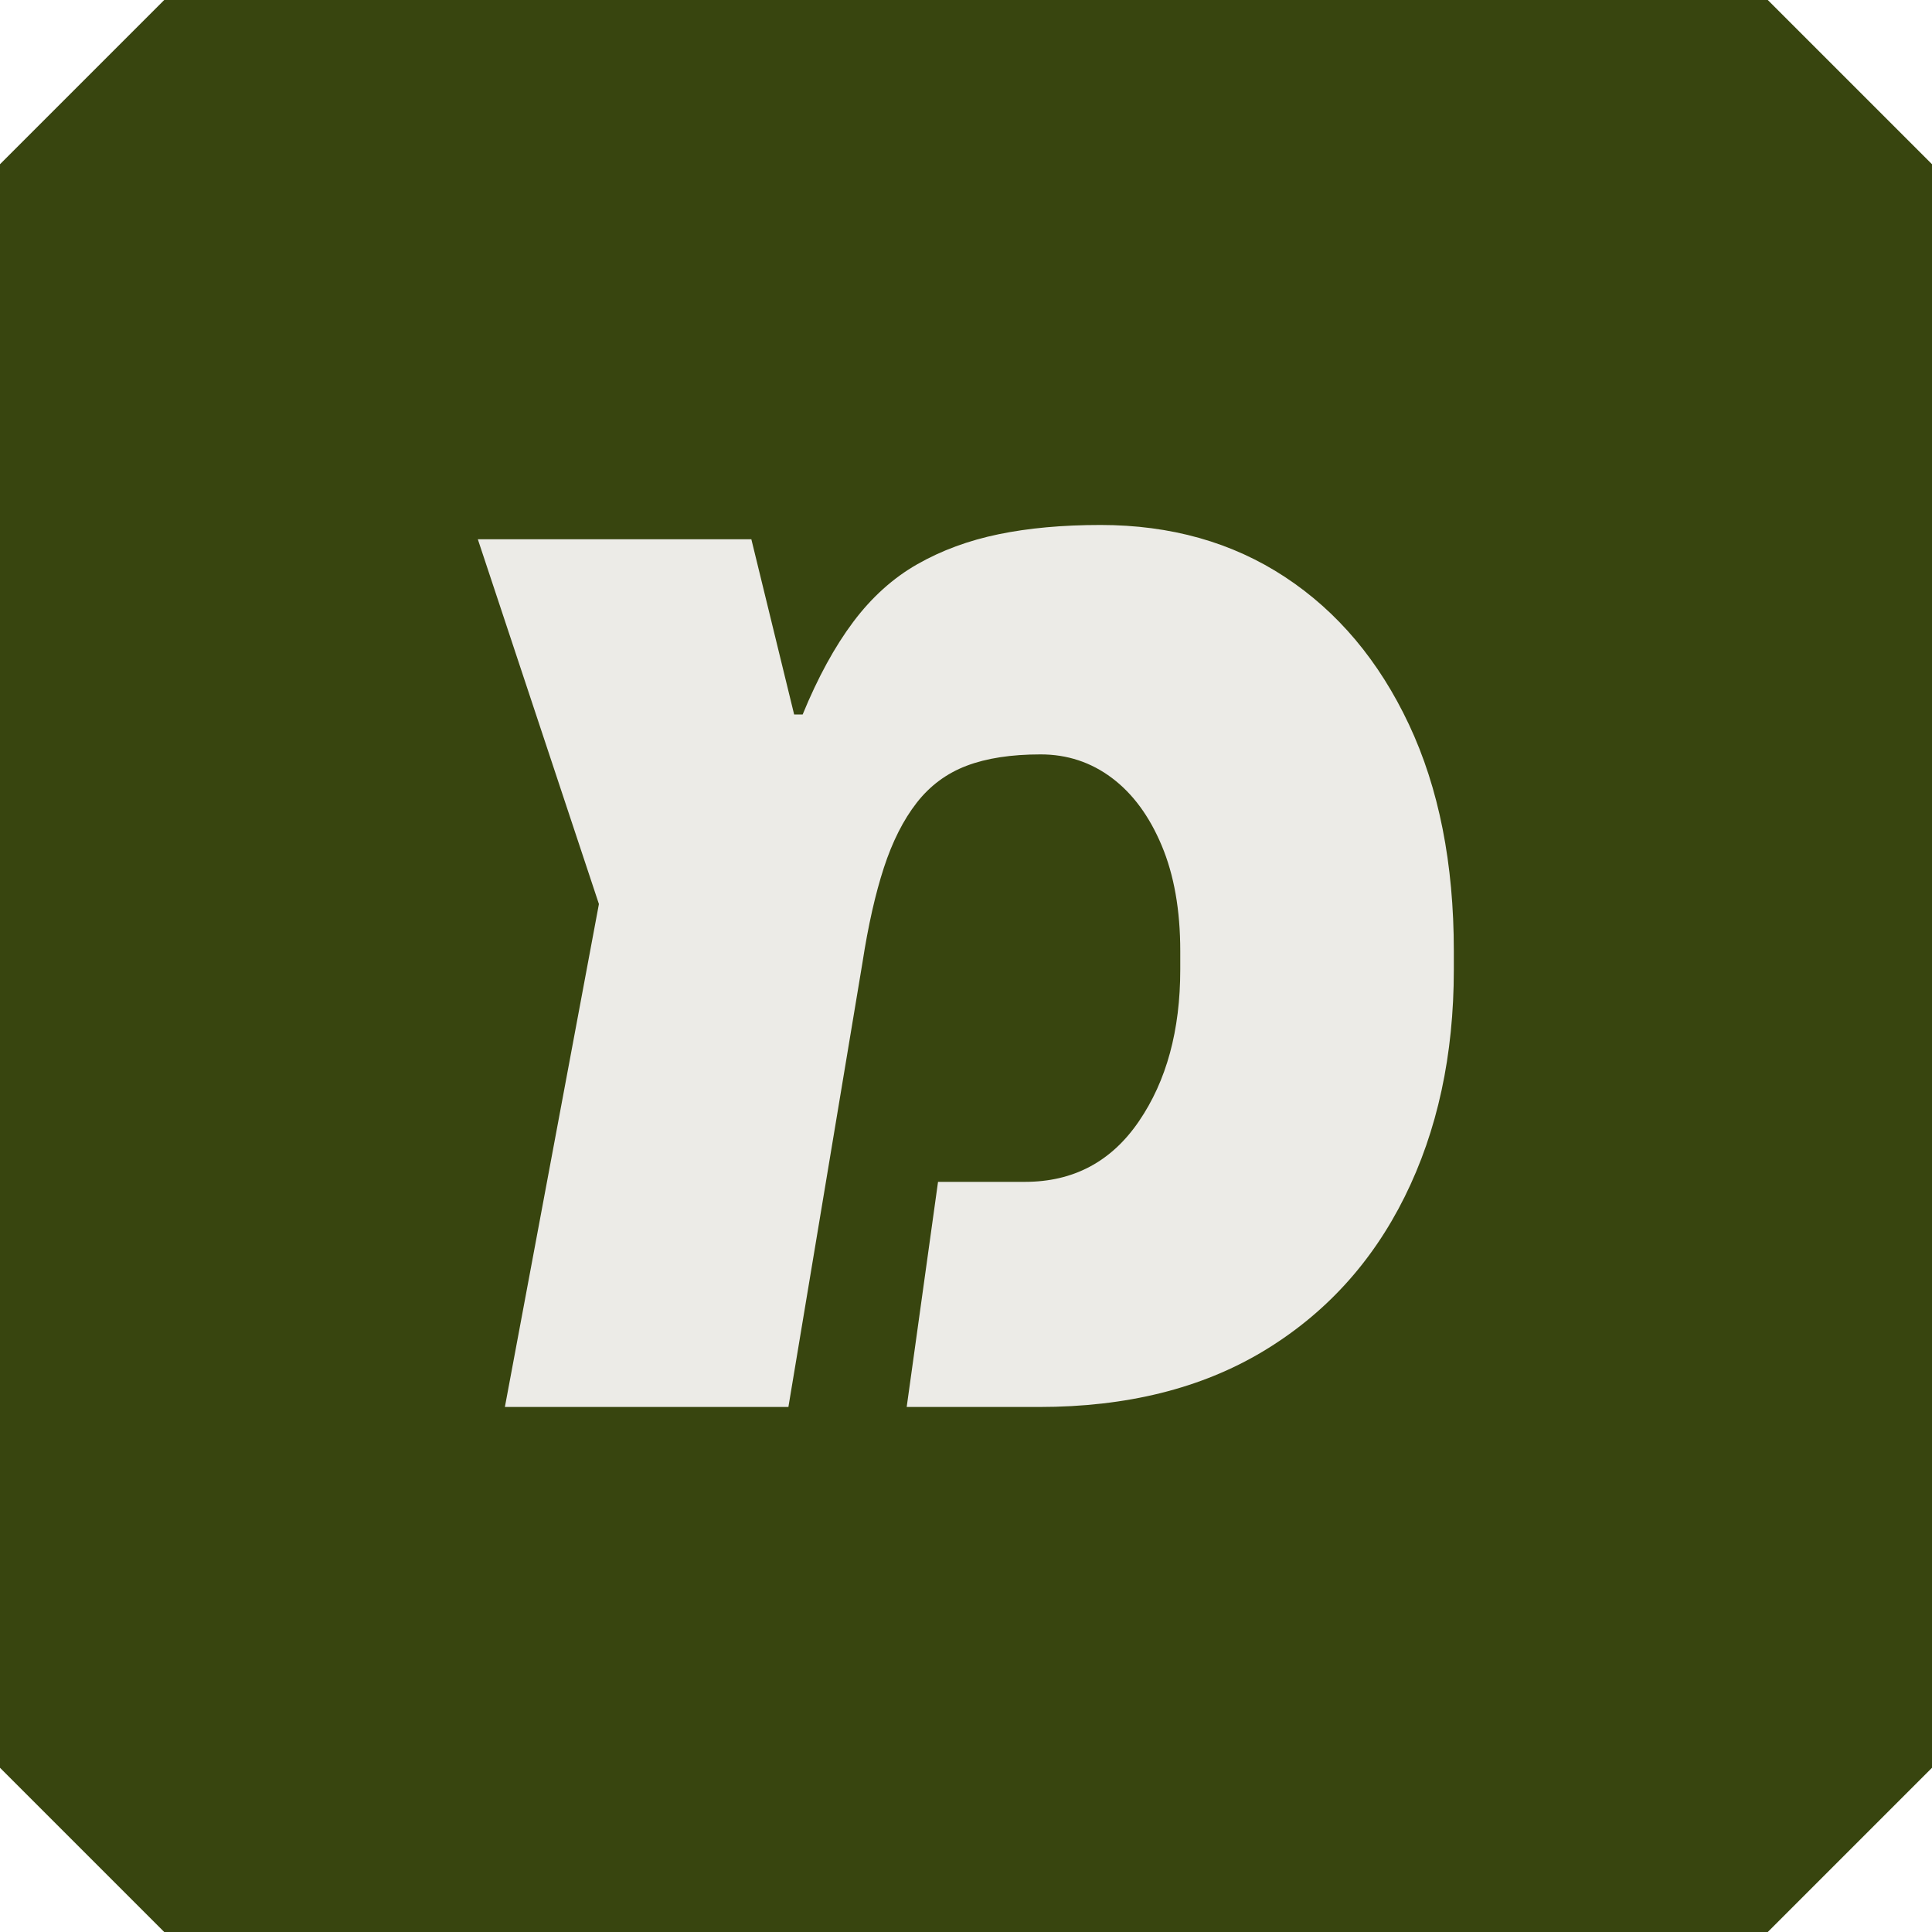
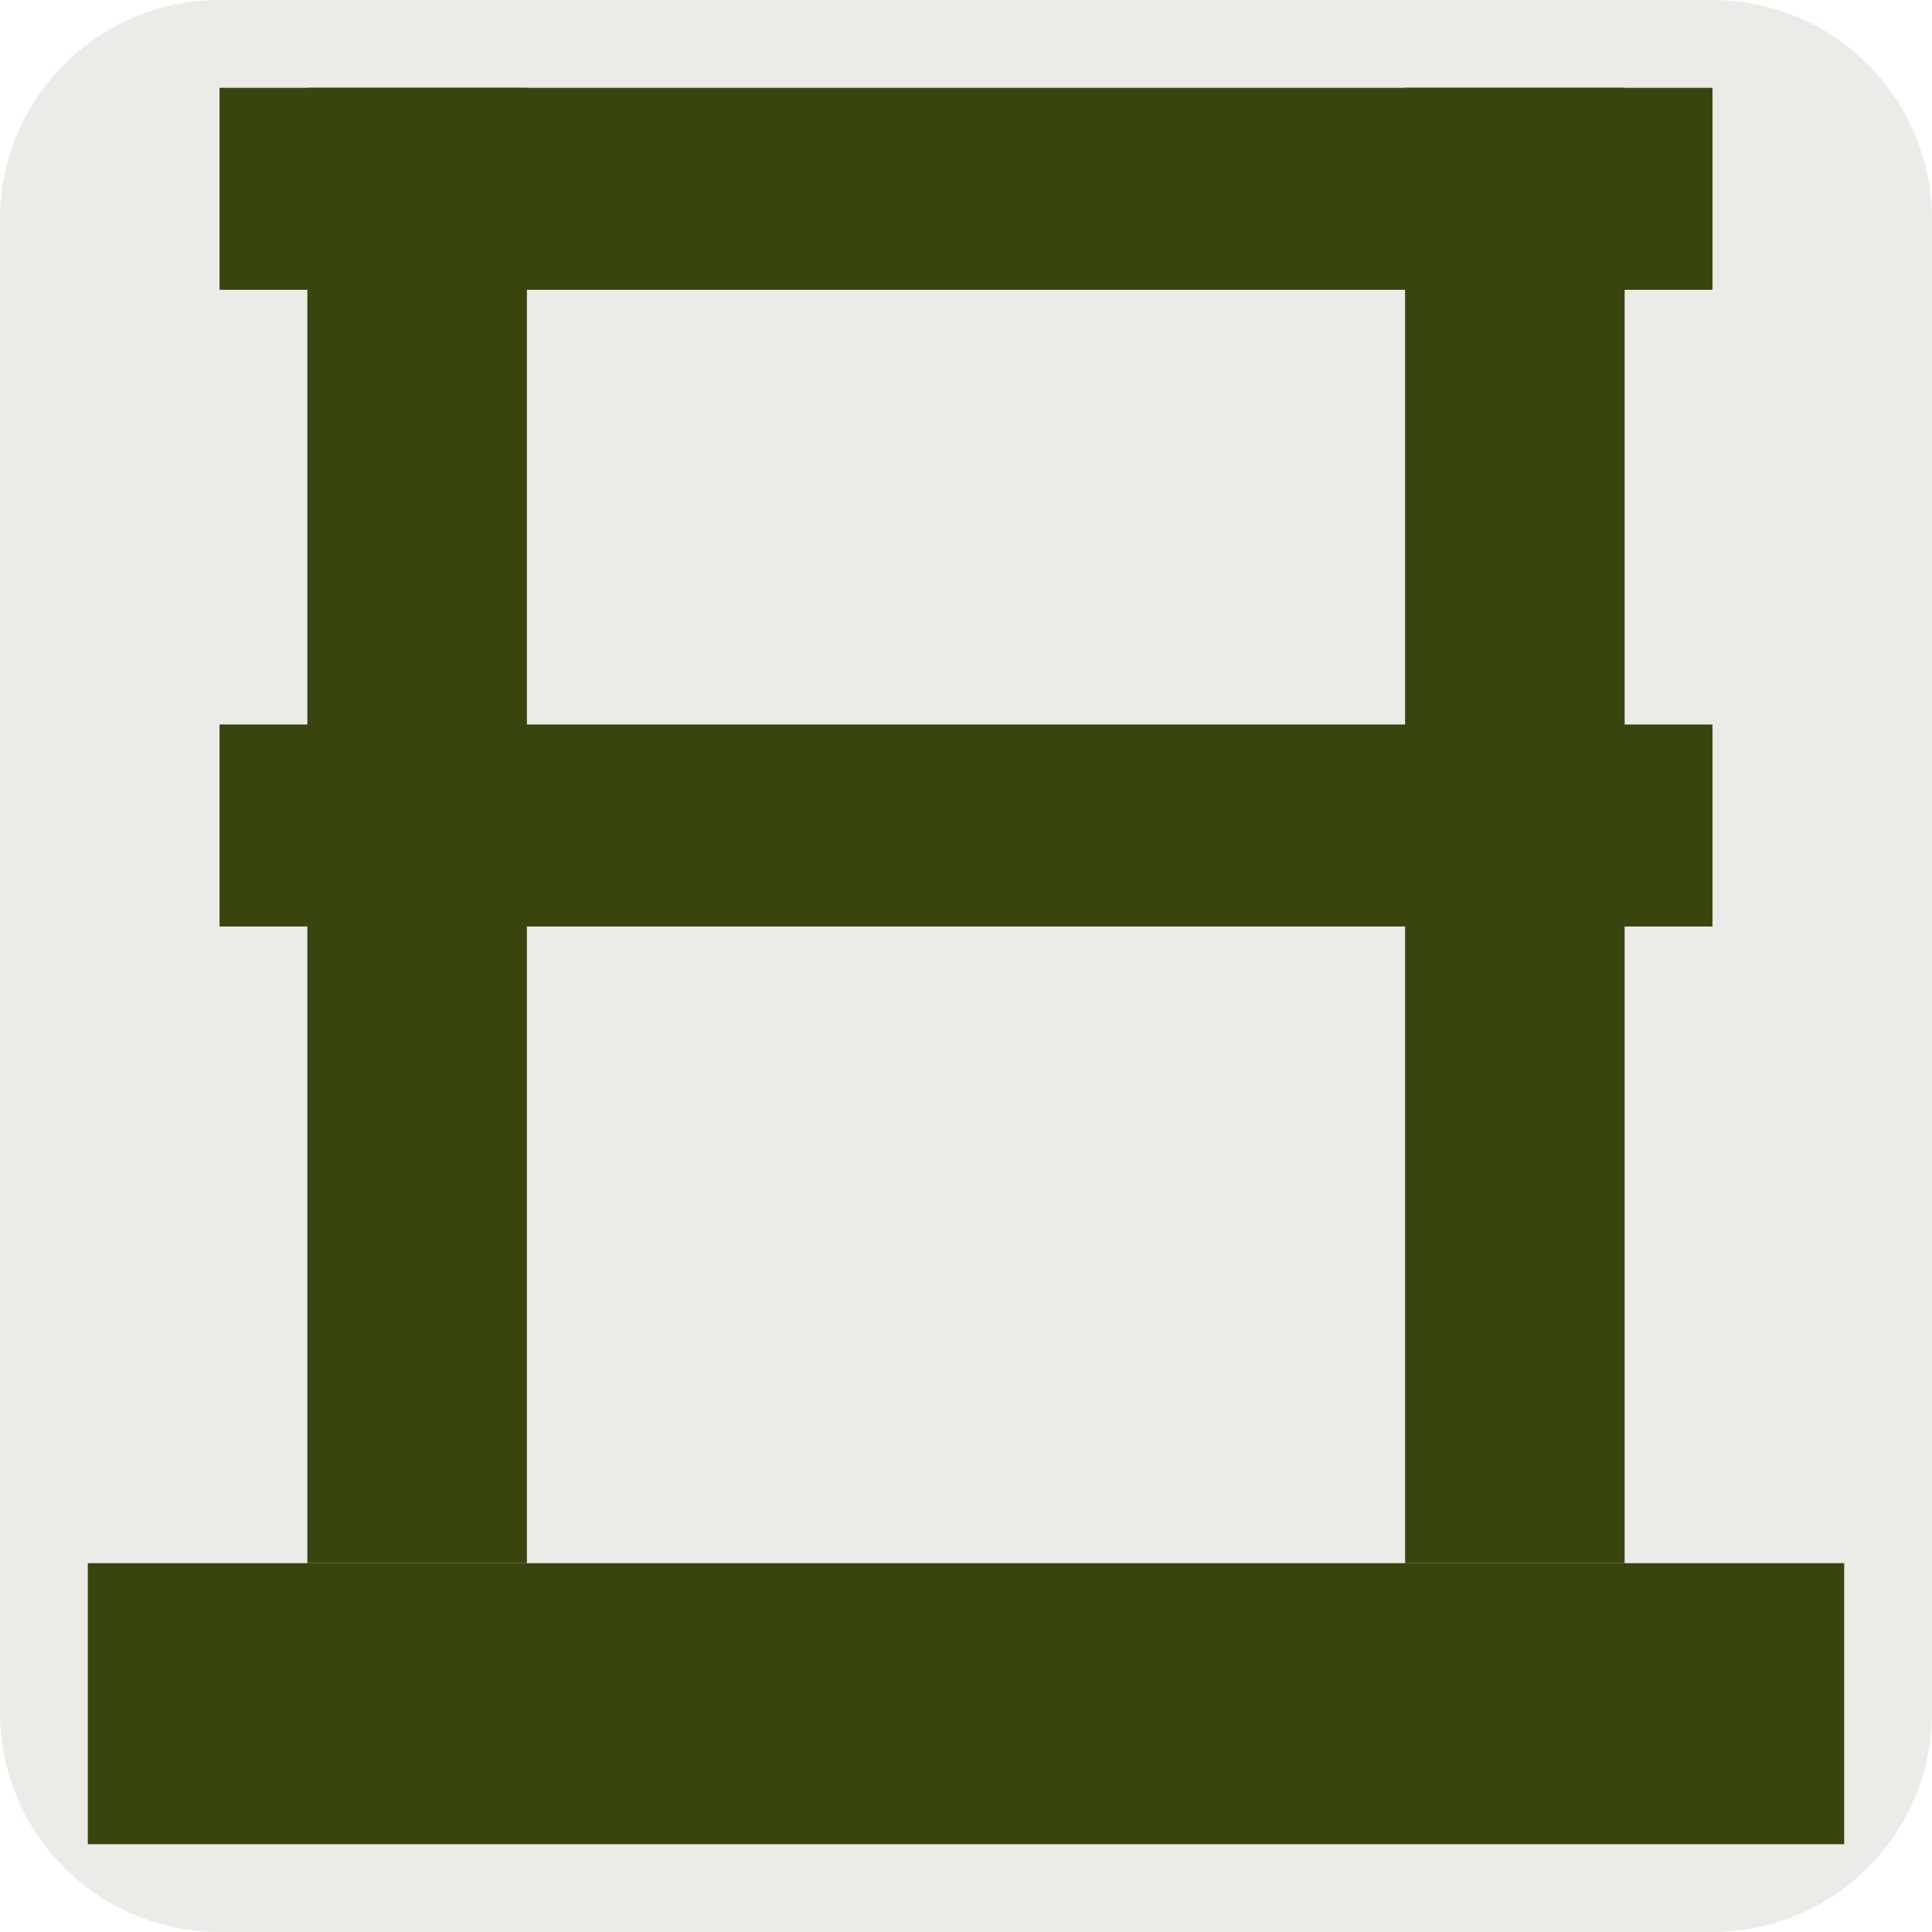
- <svg xmlns="http://www.w3.org/2000/svg" viewBox="0 0 40 40" role="img" aria-label="י. מזרחי בניה ושות׳">
+ <svg xmlns="http://www.w3.org/2000/svg" viewBox="-2 -2 44 44" role="img" aria-label="י. מזרחי בניה ושות׳">
+   <rect x="-2" y="-2" width="44" height="44" rx="5" fill="#ecebe7" />
  <g transform="translate(0.00 0.00) scale(1)">
-     <path fill="#38450f" d="M3.4 0L36.6 0L40 3.4L40 36.6L36.6 40L3.4 40L0 36.6L0 3.4Z" />
-     <path fill="#ecebe7" transform="translate(30.69 29.13)" d="M-20.237 0.0 -18.29 -10.413 -20.797 -17.965H-15.134L-14.248 -14.337H-14.072Q-13.6 -15.487 -13.024 -16.255Q-12.449 -17.021 -11.697 -17.449Q-10.945 -17.877 -10.015 -18.069Q-9.086 -18.261 -7.906 -18.261Q-5.723 -18.261 -4.086 -17.184Q-2.449 -16.107 -1.519 -14.13Q-0.59 -12.154 -0.59 -9.44V-9.056Q-0.59 -6.401 -1.608 -4.351Q-2.626 -2.301 -4.543 -1.15Q-6.461 0.0 -9.175 0.0H-11.918L-11.269 -4.661H-9.47Q-7.965 -4.661 -7.11 -5.915Q-6.254 -7.168 -6.254 -9.056V-9.44Q-6.254 -10.708 -6.638 -11.623Q-7.021 -12.537 -7.67 -13.024Q-8.319 -13.511 -9.145 -13.511Q-10.059 -13.511 -10.679 -13.275Q-11.299 -13.039 -11.712 -12.508Q-12.125 -11.977 -12.39 -11.166Q-12.655 -10.354 -12.833 -9.204L-14.367 0.0Z" />
+     <rect x="3" y="0" width="34" height="4.6" fill="#38450f" />
+     <rect x="3" y="14.5" width="34" height="4.6" fill="#38450f" />
+     <rect x="0" y="33.6" width="40" height="6.4" fill="#38450f" />
+     <rect x="5" y="0" width="5" height="33.6" fill="#38450f" />
+     <rect x="30" y="0" width="5" height="33.6" fill="#38450f" />
  </g>
</svg>
